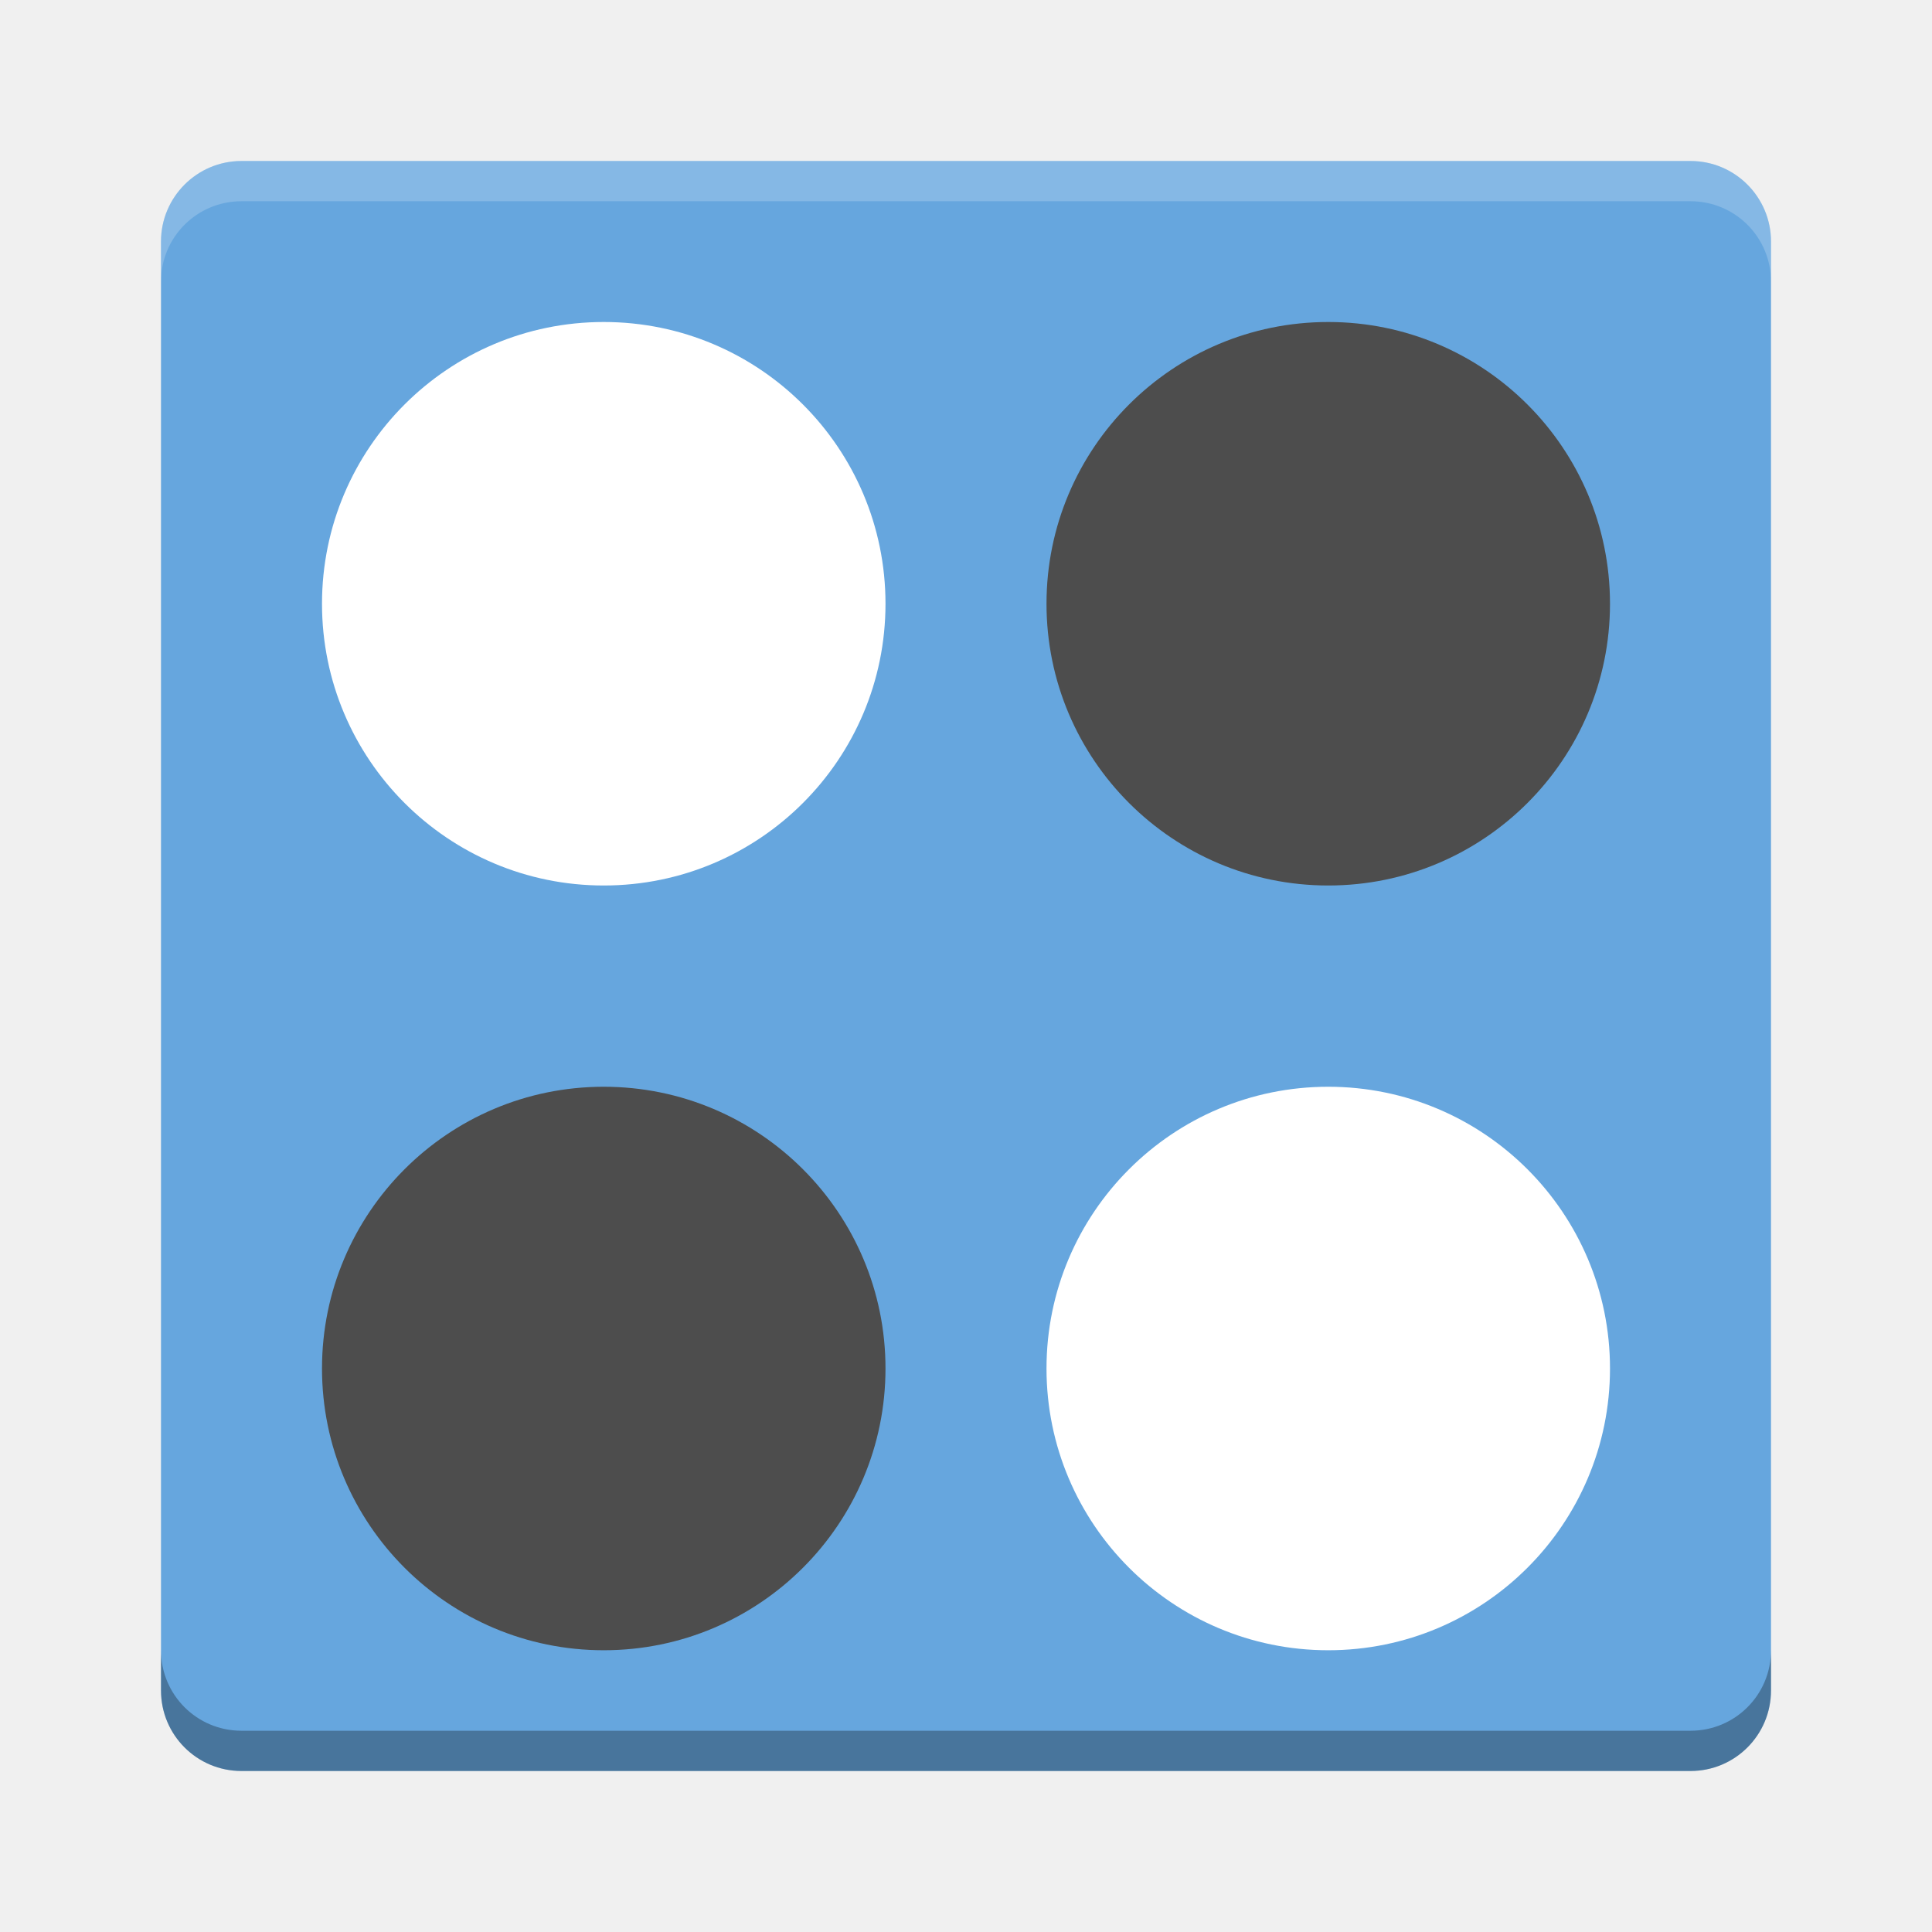
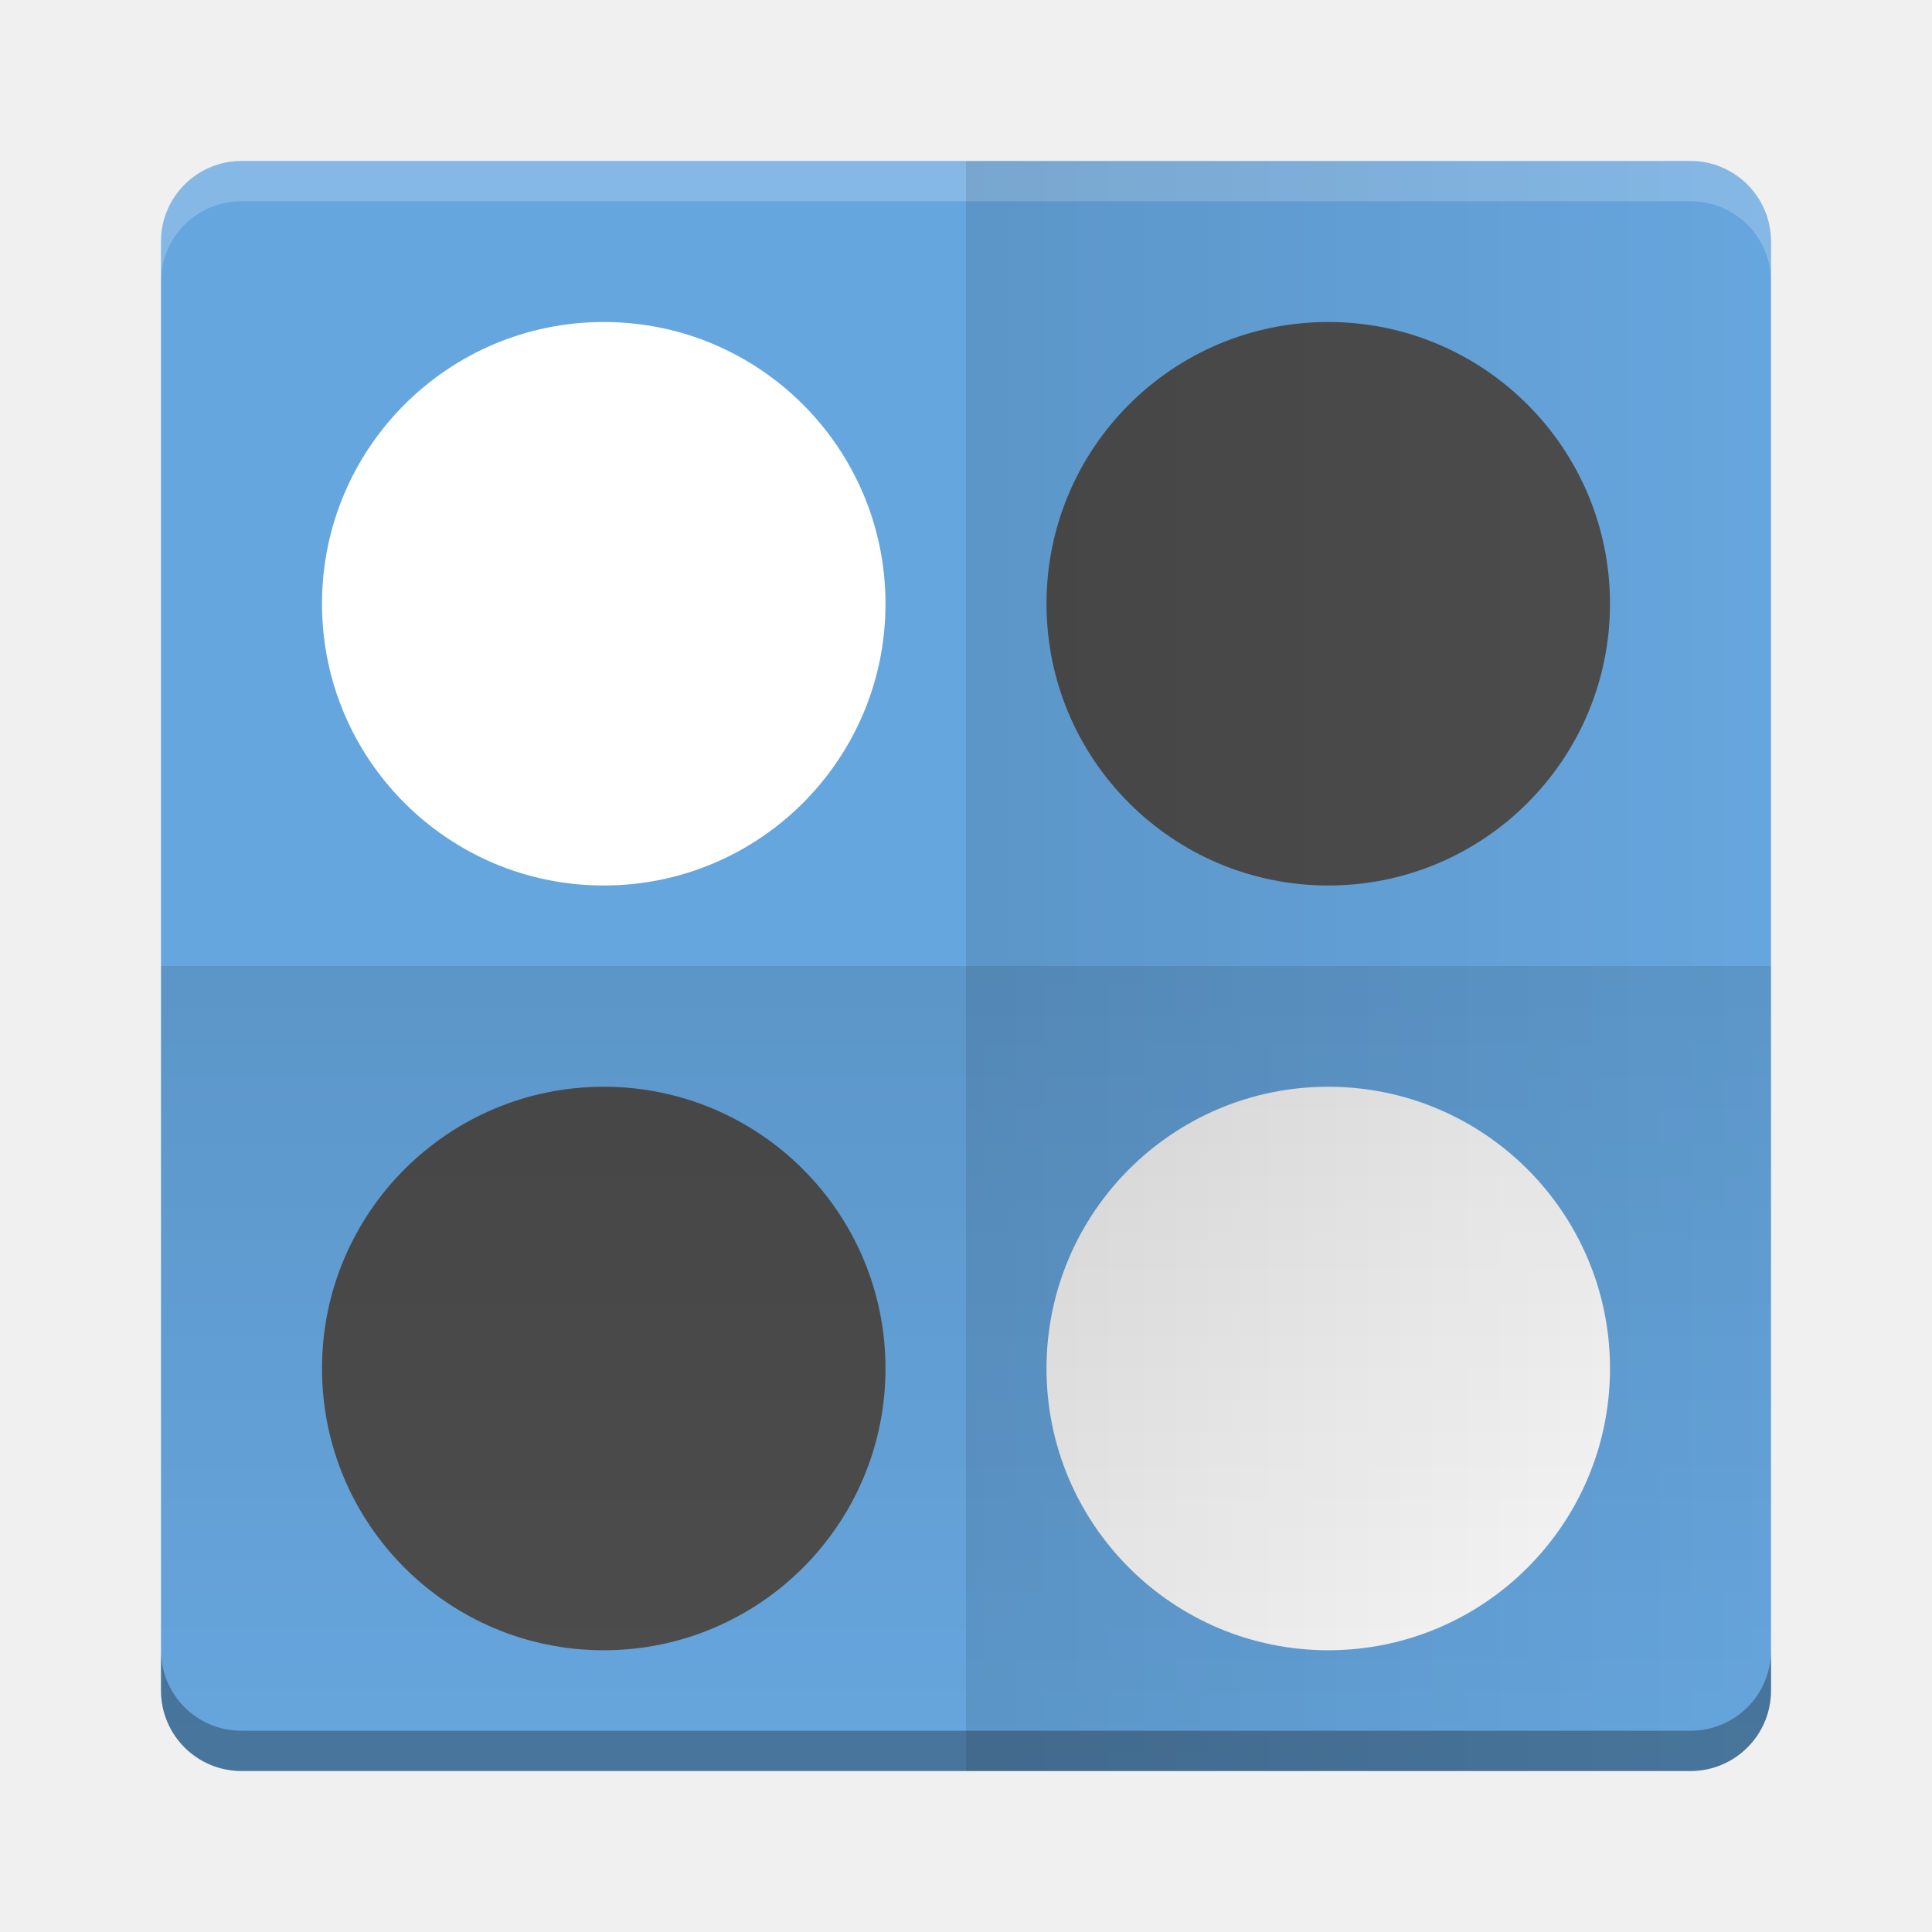
- <svg xmlns="http://www.w3.org/2000/svg" id="svg2817" height="48" width="48" version="1.0">
-   <defs id="defs2819" />
+ <svg xmlns="http://www.w3.org/2000/svg" xmlns:xlink="http://www.w3.org/1999/xlink" id="svg2817" height="48" width="48" version="1.0">
+   <defs id="defs2819">
+     <linearGradient id="linearGradient4144">
+       <stop id="stop4148" offset="0" style="stop-color:#000000;stop-opacity:0" />
+       <stop id="stop4146" offset="1" style="stop-color:#000000;stop-opacity:1" />
+     </linearGradient>
+     <linearGradient xlink:href="#linearGradient4144" id="linearGradient4150" x1="-44" y1="-24" x2="-24" y2="-24" gradientUnits="userSpaceOnUse" />
+     <linearGradient xlink:href="#linearGradient4144" id="linearGradient4156" gradientUnits="userSpaceOnUse" x1="-44" y1="-24" x2="-24" y2="-24" gradientTransform="scale(-1,-1)" />
+   </defs>
  <rect style="fill:#66a6de;fill-opacity:1" x="-44" y="-44" width="40" height="40" ry="2" rx="2" transform="matrix(0,-1,-1,0,0,0)" id="rect4203-6" />
  <path style="opacity:0.2;fill:#ffffff" d="M 6,4 C 4.892,4 4,4.892 4,6 L 4,7 C 4,5.892 4.892,5 6,5 l 36,0 c 1.108,0 2,0.892 2,2 L 44,6 C 44,4.892 43.108,4 42,4 L 6,4 Z" id="rect4592" />
  <path style="opacity:0.3" d="M 6,44 C 4.892,44 4,43.108 4,42 l 0,-1 c 0,1.108 0.892,2 2,2 l 36,0 c 1.108,0 2,-0.892 2,-2 l 0,1 c 0,1.108 -0.892,2 -2,2 L 6,44 Z" id="path4597" />
  <g id="g4139">
    <path d="m 22,15 a 7,7 0 0 1 -7,7 7,7 0 0 1 -7,-7 7,7 0 0 1 7,-7 7,7 0 0 1 7,7 z" id="path4183" style="fill:#ffffff" />
    <path d="m 22,34 a 7,7 0 0 1 -7,7 7,7 0 0 1 -7,-7 7,7 0 0 1 7,-7 7,7 0 0 1 7,7 z" id="path4194" style="fill:#4d4d4d;fill-opacity:1" />
  </g>
  <g id="g4143" transform="matrix(1,0,0,-1,18,49)">
    <path style="fill:#ffffff" id="path4145" d="m 22,15 a 7,7 0 0 1 -7,7 7,7 0 0 1 -7,-7 7,7 0 0 1 7,-7 7,7 0 0 1 7,7 z" />
    <path style="fill:#4d4d4d;fill-opacity:1" id="path4147" d="m 22,34 a 7,7 0 0 1 -7,7 7,7 0 0 1 -7,-7 7,7 0 0 1 7,-7 7,7 0 0 1 7,7 z" />
  </g>
+   <path transform="matrix(0,-1,-1,0,0,0)" style="fill:url(#linearGradient4150);fill-opacity:1;opacity:0.1" d="m -42,-44 18,0 0,40 -18,0 c -1.108,0 -2,-0.892 -2,-2 l 0,-36 c 0,-1.108 0.892,-2 2,-2 z" id="rect4141" />
+   <path id="path4154" d="m 42,44 -18,0 0,-40 18,0 c 1.108,0 2,0.892 2,2 L 44,42 c 0,1.108 -0.892,2 -2,2 z" style="fill:url(#linearGradient4156);fill-opacity:1;opacity:0.1" />
</svg>
